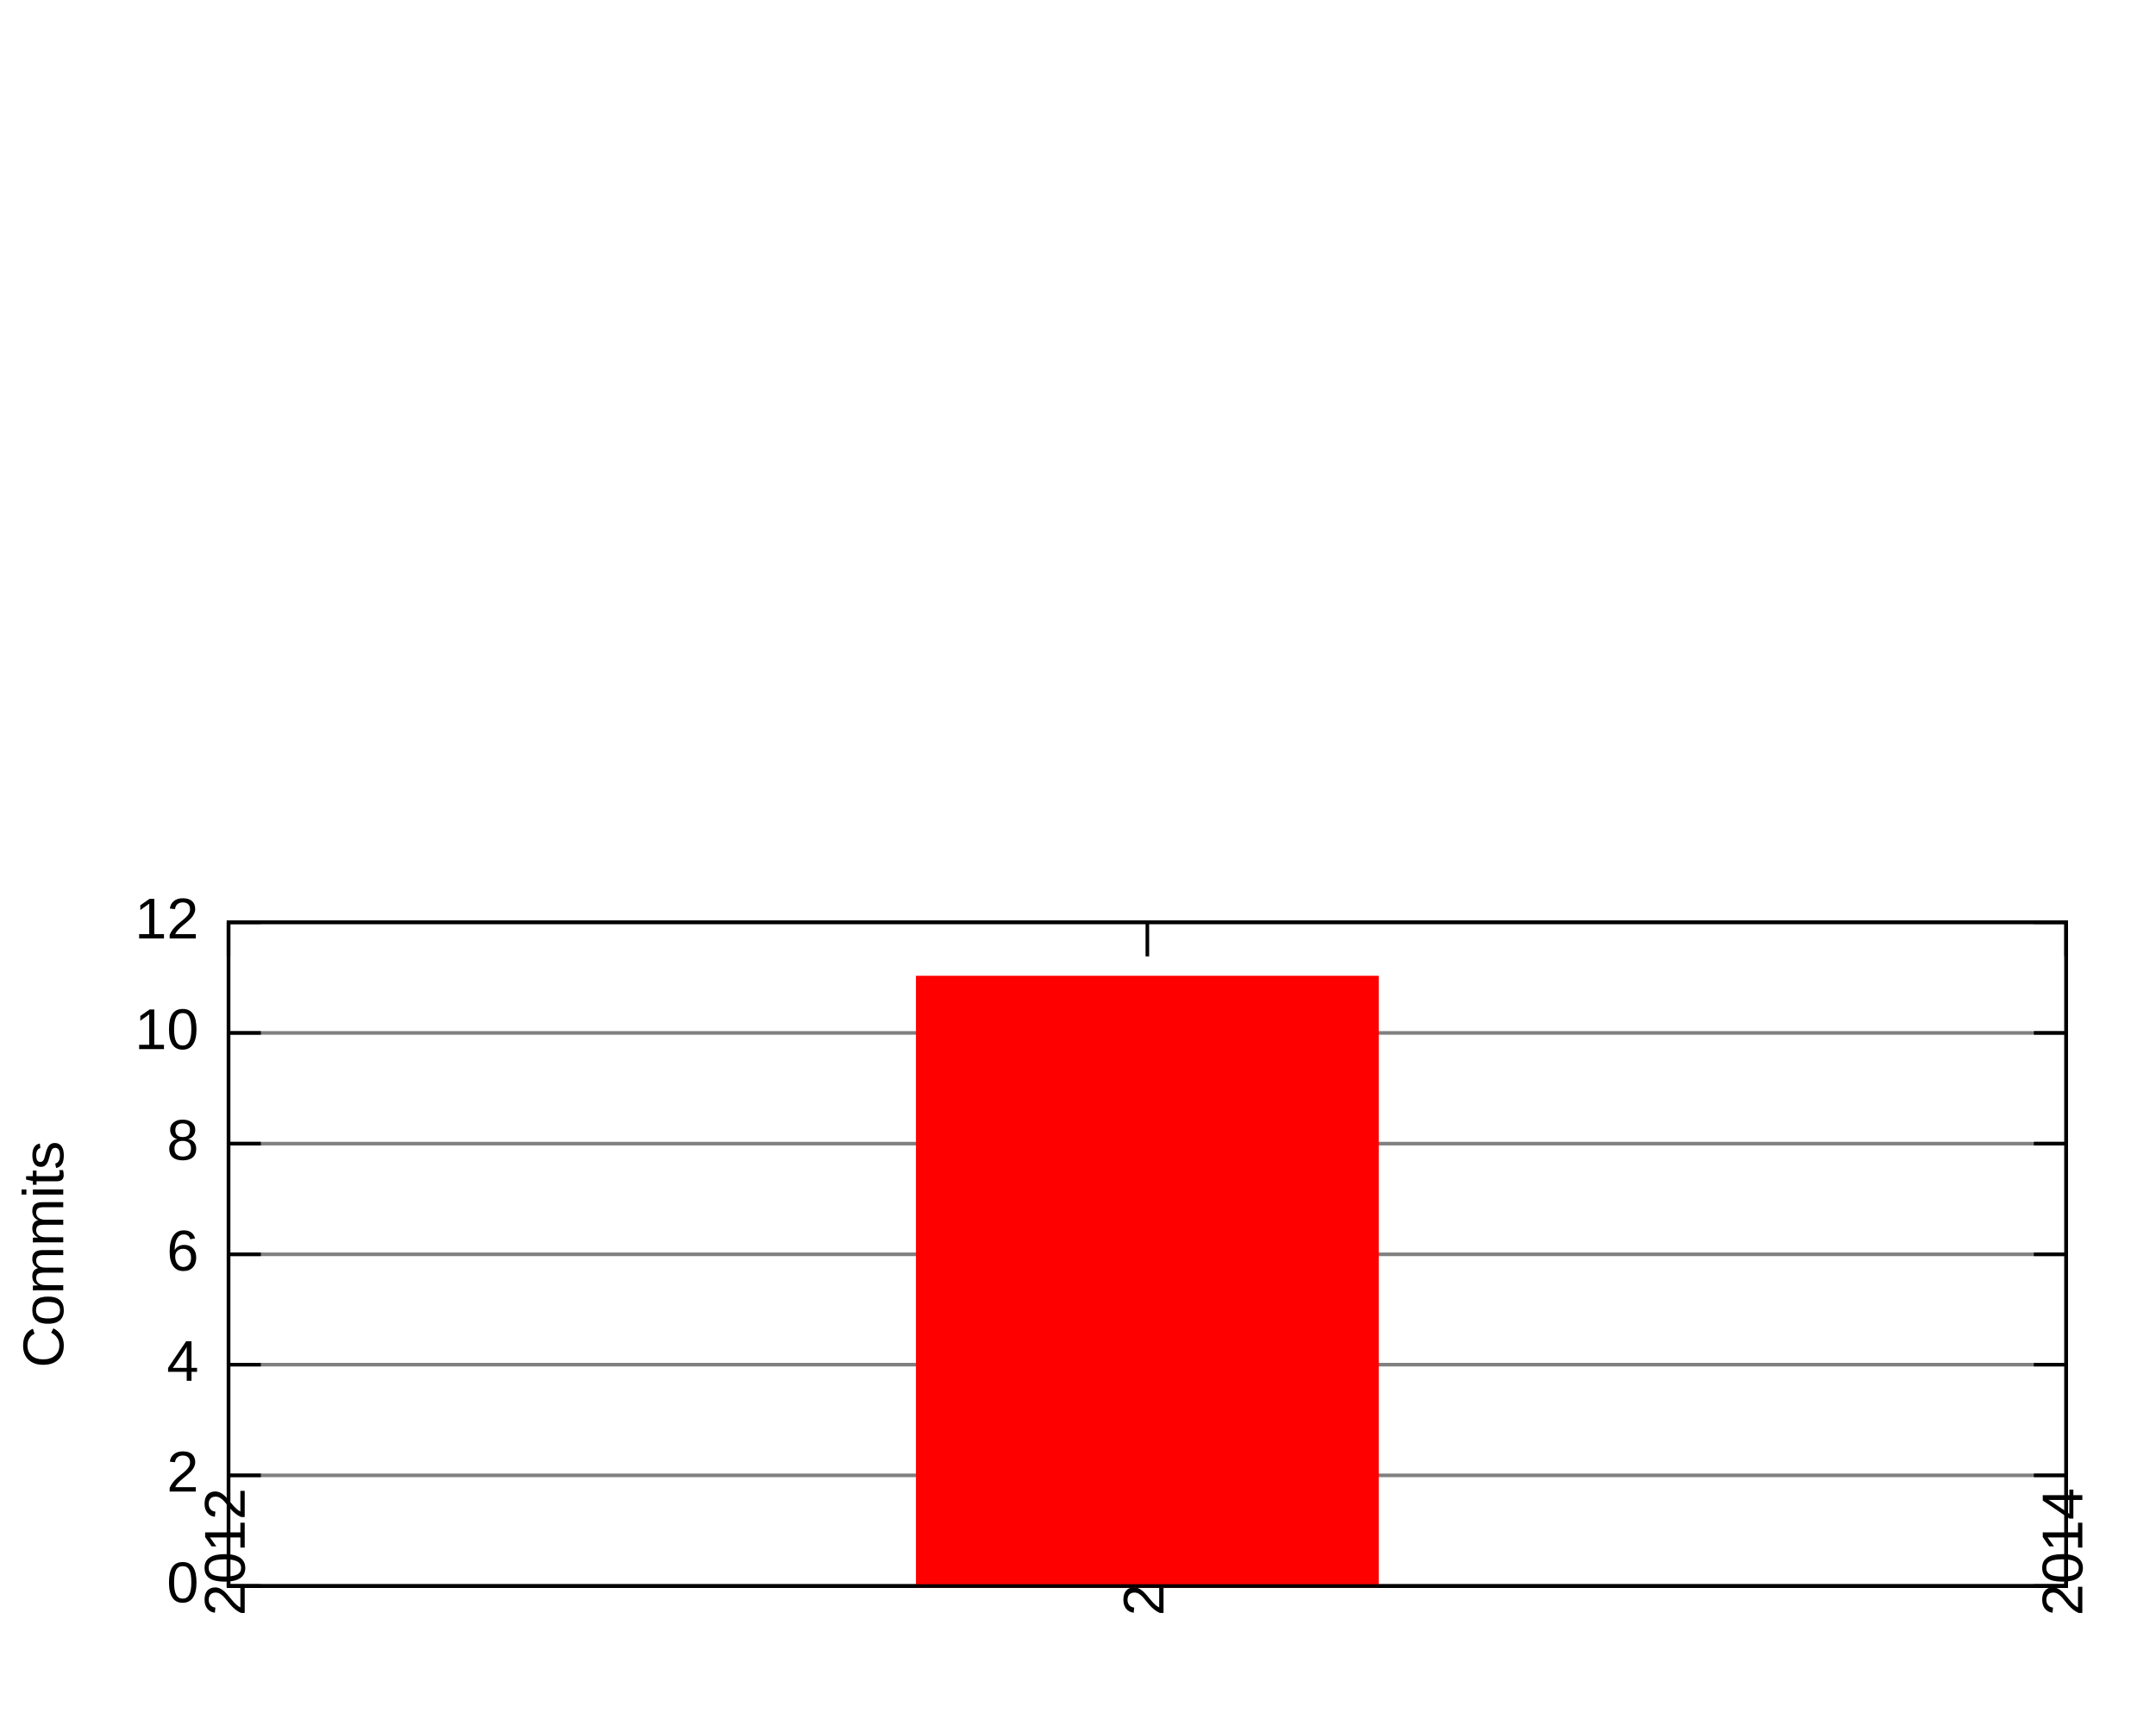
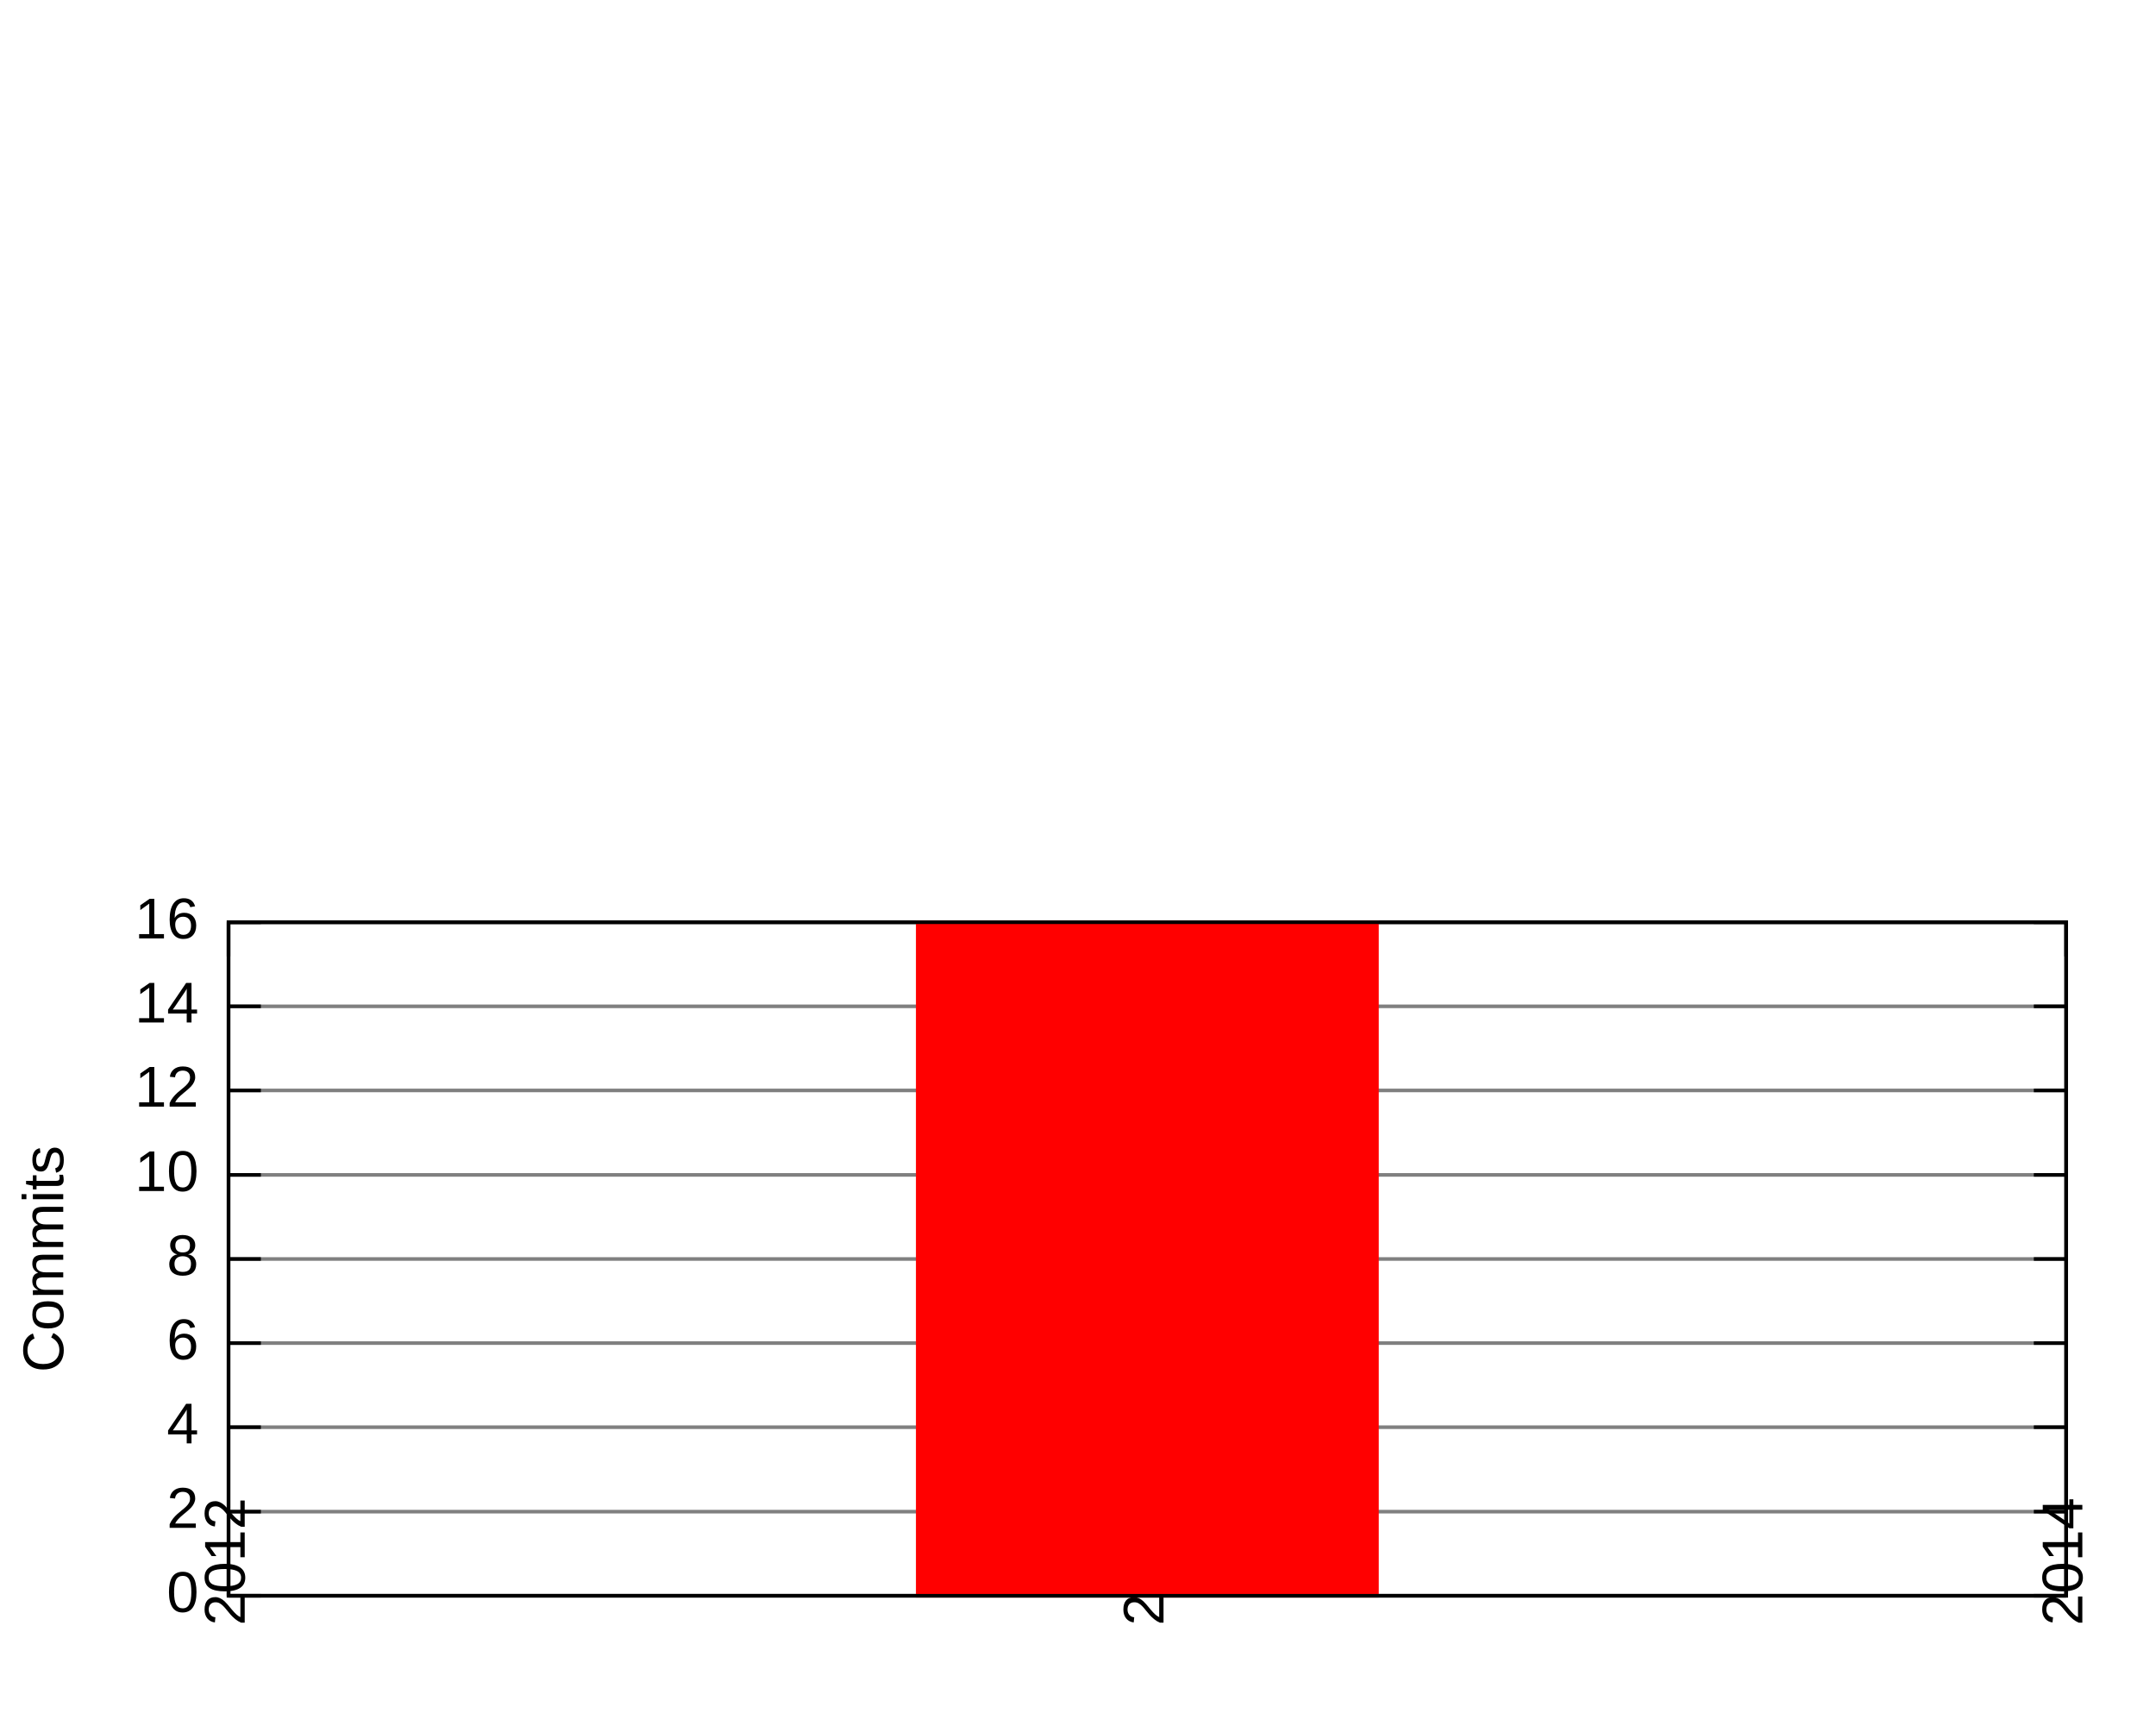
<svg xmlns="http://www.w3.org/2000/svg" xmlns:xlink="http://www.w3.org/1999/xlink" width="600" height="480" viewBox="0 0 600 480">
  <g id="gnuplot_canvas">
    <rect x="0" y="0" width="600" height="480" fill="none" />
    <defs>
      <circle id="gpDot" r="0.5" stroke-width="0.5" />
      <path id="gpPt0" stroke-width="0.222" stroke="currentColor" d="M-1,0 h2 M0,-1 v2" />
      <path id="gpPt1" stroke-width="0.222" stroke="currentColor" d="M-1,-1 L1,1 M1,-1 L-1,1" />
      <path id="gpPt2" stroke-width="0.222" stroke="currentColor" d="M-1,0 L1,0 M0,-1 L0,1 M-1,-1 L1,1 M-1,1 L1,-1" />
      <rect id="gpPt3" stroke-width="0.222" stroke="currentColor" x="-1" y="-1" width="2" height="2" />
      <rect id="gpPt4" stroke-width="0.222" stroke="currentColor" fill="currentColor" x="-1" y="-1" width="2" height="2" />
      <circle id="gpPt5" stroke-width="0.222" stroke="currentColor" cx="0" cy="0" r="1" />
      <use xlink:href="#gpPt5" id="gpPt6" fill="currentColor" stroke="none" />
      <path id="gpPt7" stroke-width="0.222" stroke="currentColor" d="M0,-1.33 L-1.33,0.67 L1.33,0.67 z" />
      <use xlink:href="#gpPt7" id="gpPt8" fill="currentColor" stroke="none" />
      <use xlink:href="#gpPt7" id="gpPt9" stroke="currentColor" transform="rotate(180)" />
      <use xlink:href="#gpPt9" id="gpPt10" fill="currentColor" stroke="none" />
      <use xlink:href="#gpPt3" id="gpPt11" stroke="currentColor" transform="rotate(45)" />
      <use xlink:href="#gpPt11" id="gpPt12" fill="currentColor" stroke="none" />
    </defs>
    <g style="fill:none; color:white; stroke:currentColor; stroke-width:1.00; stroke-linecap:butt; stroke-linejoin:miter">
</g>
    <g style="fill:none; color:black; stroke:currentColor; stroke-width:1.00; stroke-linecap:butt; stroke-linejoin:miter">
</g>
    <g style="fill:none; color:gray; stroke:currentColor; stroke-width:1.00; stroke-linecap:butt; stroke-linejoin:miter">
-       <path class="gridline" d="M63.6,441.3 L575.0,441.3  h0.01" />
+       <path class="gridline" d="M63.6,444.0 L575.0,444.0  h0.01" />
    </g>
    <g style="fill:none; color:black; stroke:currentColor; stroke-width:1.00; stroke-linecap:butt; stroke-linejoin:miter">
-       <path d="M63.6,441.3 L72.6,441.3 M575.0,441.3 L566.0,441.3  h0.01" />
-       <g transform="translate(55.3,445.8)" style="stroke:none; fill:black; font-family:Arial; font-size:12.00pt; text-anchor:end">
+       <path d="M63.6,444.0 L72.6,444.0 M575.0,444.0 L566.0,444.0  h0.01" />
+       <g transform="translate(55.3,448.5)" style="stroke:none; fill:black; font-family:Arial; font-size:12.00pt; text-anchor:end">
        <text> 0</text>
      </g>
    </g>
    <g style="fill:none; color:gray; stroke:currentColor; stroke-width:1.00; stroke-linecap:butt; stroke-linejoin:miter">
-       <path class="gridline" d="M63.6,410.5 L575.0,410.5  h0.01" />
+       <path class="gridline" d="M63.6,420.6 L575.0,420.6  h0.01" />
    </g>
    <g style="fill:none; color:black; stroke:currentColor; stroke-width:1.00; stroke-linecap:butt; stroke-linejoin:miter">
-       <path d="M63.6,410.5 L72.6,410.5 M575.0,410.5 L566.0,410.5  h0.01" />
-       <g transform="translate(55.3,415.0)" style="stroke:none; fill:black; font-family:Arial; font-size:12.00pt; text-anchor:end">
+       <path d="M63.6,420.6 L72.6,420.6 M575.0,420.6 L566.0,420.6  h0.01" />
+       <g transform="translate(55.3,425.1)" style="stroke:none; fill:black; font-family:Arial; font-size:12.00pt; text-anchor:end">
        <text> 2</text>
      </g>
    </g>
    <g style="fill:none; color:gray; stroke:currentColor; stroke-width:1.00; stroke-linecap:butt; stroke-linejoin:miter">
-       <path class="gridline" d="M63.6,379.7 L575.0,379.7  h0.01" />
+       <path class="gridline" d="M63.6,397.1 L575.0,397.1  h0.01" />
    </g>
    <g style="fill:none; color:black; stroke:currentColor; stroke-width:1.00; stroke-linecap:butt; stroke-linejoin:miter">
-       <path d="M63.6,379.7 L72.6,379.7 M575.0,379.7 L566.0,379.7  h0.01" />
-       <g transform="translate(55.3,384.2)" style="stroke:none; fill:black; font-family:Arial; font-size:12.00pt; text-anchor:end">
+       <path d="M63.6,397.1 L72.6,397.1 M575.0,397.1 L566.0,397.1  h0.01" />
+       <g transform="translate(55.3,401.6)" style="stroke:none; fill:black; font-family:Arial; font-size:12.00pt; text-anchor:end">
        <text> 4</text>
      </g>
    </g>
    <g style="fill:none; color:gray; stroke:currentColor; stroke-width:1.00; stroke-linecap:butt; stroke-linejoin:miter">
-       <path class="gridline" d="M63.6,349.0 L575.0,349.0  h0.01" />
+       <path class="gridline" d="M63.6,373.7 L575.0,373.7  h0.01" />
    </g>
    <g style="fill:none; color:black; stroke:currentColor; stroke-width:1.00; stroke-linecap:butt; stroke-linejoin:miter">
-       <path d="M63.6,349.0 L72.6,349.0 M575.0,349.0 L566.0,349.0  h0.01" />
-       <g transform="translate(55.3,353.5)" style="stroke:none; fill:black; font-family:Arial; font-size:12.00pt; text-anchor:end">
+       <path d="M63.6,373.7 L72.6,373.7 M575.0,373.7 L566.0,373.7  h0.01" />
+       <g transform="translate(55.3,378.2)" style="stroke:none; fill:black; font-family:Arial; font-size:12.00pt; text-anchor:end">
        <text> 6</text>
      </g>
    </g>
    <g style="fill:none; color:gray; stroke:currentColor; stroke-width:1.00; stroke-linecap:butt; stroke-linejoin:miter">
-       <path class="gridline" d="M63.6,318.2 L575.0,318.2  h0.01" />
+       <path class="gridline" d="M63.6,350.3 L575.0,350.3  h0.01" />
    </g>
    <g style="fill:none; color:black; stroke:currentColor; stroke-width:1.00; stroke-linecap:butt; stroke-linejoin:miter">
-       <path d="M63.6,318.2 L72.6,318.2 M575.0,318.2 L566.0,318.2  h0.01" />
-       <g transform="translate(55.3,322.7)" style="stroke:none; fill:black; font-family:Arial; font-size:12.00pt; text-anchor:end">
+       <path d="M63.6,350.3 L72.6,350.3 M575.0,350.3 L566.0,350.3  h0.01" />
+       <g transform="translate(55.3,354.8)" style="stroke:none; fill:black; font-family:Arial; font-size:12.00pt; text-anchor:end">
        <text> 8</text>
      </g>
    </g>
    <g style="fill:none; color:gray; stroke:currentColor; stroke-width:1.00; stroke-linecap:butt; stroke-linejoin:miter">
-       <path class="gridline" d="M63.6,287.4 L575.0,287.4  h0.01" />
+       <path class="gridline" d="M63.6,326.9 L575.0,326.9  h0.01" />
    </g>
    <g style="fill:none; color:black; stroke:currentColor; stroke-width:1.00; stroke-linecap:butt; stroke-linejoin:miter">
-       <path d="M63.6,287.4 L72.6,287.4 M575.0,287.4 L566.0,287.4  h0.01" />
-       <g transform="translate(55.3,291.9)" style="stroke:none; fill:black; font-family:Arial; font-size:12.00pt; text-anchor:end">
+       <path d="M63.6,326.9 L72.6,326.9 M575.0,326.9 L566.0,326.9  h0.01" />
+       <g transform="translate(55.3,331.4)" style="stroke:none; fill:black; font-family:Arial; font-size:12.00pt; text-anchor:end">
        <text> 10</text>
+       </g>
+     </g>
+     <g style="fill:none; color:gray; stroke:currentColor; stroke-width:1.00; stroke-linecap:butt; stroke-linejoin:miter">
+       <path class="gridline" d="M63.6,303.4 L575.0,303.4  h0.01" />
+     </g>
+     <g style="fill:none; color:black; stroke:currentColor; stroke-width:1.00; stroke-linecap:butt; stroke-linejoin:miter">
+       <path d="M63.6,303.4 L72.6,303.4 M575.0,303.4 L566.0,303.4  h0.01" />
+       <g transform="translate(55.3,307.9)" style="stroke:none; fill:black; font-family:Arial; font-size:12.00pt; text-anchor:end">
+         <text> 12</text>
+       </g>
+     </g>
+     <g style="fill:none; color:gray; stroke:currentColor; stroke-width:1.00; stroke-linecap:butt; stroke-linejoin:miter">
+       <path class="gridline" d="M63.6,280.0 L575.0,280.0  h0.01" />
+     </g>
+     <g style="fill:none; color:black; stroke:currentColor; stroke-width:1.00; stroke-linecap:butt; stroke-linejoin:miter">
+       <path d="M63.6,280.0 L72.6,280.0 M575.0,280.0 L566.0,280.0  h0.01" />
+       <g transform="translate(55.3,284.5)" style="stroke:none; fill:black; font-family:Arial; font-size:12.00pt; text-anchor:end">
+         <text> 14</text>
      </g>
    </g>
    <g style="fill:none; color:gray; stroke:currentColor; stroke-width:1.00; stroke-linecap:butt; stroke-linejoin:miter">
      <path class="gridline" d="M63.6,256.6 L575.0,256.6  h0.01" />
    </g>
    <g style="fill:none; color:black; stroke:currentColor; stroke-width:1.00; stroke-linecap:butt; stroke-linejoin:miter">
      <path d="M63.6,256.6 L72.6,256.6 M575.0,256.6 L566.0,256.6  h0.01" />
      <g transform="translate(55.3,261.1)" style="stroke:none; fill:black; font-family:Arial; font-size:12.00pt; text-anchor:end">
-         <text> 12</text>
+         <text> 16</text>
      </g>
-       <path d="M63.6,441.3 L63.6,432.3 M63.6,256.6 L63.6,265.6  h0.01" />
-       <g transform="translate(68.1,449.6) rotate(-90)" style="stroke:none; fill:black; font-family:Arial; font-size:12.00pt; text-anchor:start">
+       <path d="M63.6,444.0 L63.6,435.0 M63.6,256.6 L63.6,265.6  h0.01" />
+       <g transform="translate(68.1,452.3) rotate(-90)" style="stroke:none; fill:black; font-family:Arial; font-size:12.00pt; text-anchor:start">
        <text> 2012</text>
      </g>
-       <path d="M319.3,441.3 L319.3,432.3 M319.3,256.6 L319.3,265.6  h0.01" />
-       <g transform="translate(323.8,449.6) rotate(-90)" style="stroke:none; fill:black; font-family:Arial; font-size:12.00pt; text-anchor:start">
+       <path d="M319.3,444.0 L319.3,435.0 M319.3,256.6 L319.3,265.6  h0.01" />
+       <g transform="translate(323.8,452.3) rotate(-90)" style="stroke:none; fill:black; font-family:Arial; font-size:12.00pt; text-anchor:start">
        <text> 2013</text>
      </g>
-       <path d="M575.0,441.3 L575.0,432.3 M575.0,256.6 L575.0,265.6  h0.01" />
-       <g transform="translate(579.5,449.6) rotate(-90)" style="stroke:none; fill:black; font-family:Arial; font-size:12.00pt; text-anchor:start">
+       <path d="M575.0,444.0 L575.0,435.0 M575.0,256.6 L575.0,265.6  h0.01" />
+       <g transform="translate(579.5,452.3) rotate(-90)" style="stroke:none; fill:black; font-family:Arial; font-size:12.00pt; text-anchor:start">
        <text> 2014</text>
      </g>
-       <path d="M63.6,256.6 L63.6,441.3 L575.0,441.3 L575.0,256.6 L63.6,256.6 Z  h0.01" />
-       <g transform="translate(17.6,349.0) rotate(270)" style="stroke:none; fill:black; font-family:Arial; font-size:12.00pt; text-anchor:middle">
+       <path d="M63.6,256.6 L63.6,444.0 L575.0,444.0 L575.0,256.6 L63.6,256.6 Z  h0.01" />
+       <g transform="translate(17.6,350.3) rotate(270)" style="stroke:none; fill:black; font-family:Arial; font-size:12.00pt; text-anchor:middle">
        <text>Commits</text>
      </g>
    </g>
    <g id="gnuplot_plot_1">
      <g style="fill:none; color:red; stroke:currentColor; stroke-width:1.00; stroke-linecap:butt; stroke-linejoin:miter">
        <g style="stroke:none; shape-rendering:crispEdges">
-           <polygon fill="currentColor" points="255.4,441.3 383.3,441.3 383.3,271.9 255.4,271.9 " />
+           <polygon fill="currentColor" points="255.4,444.0 383.3,444.0 383.3,256.5 255.4,256.5 " />
        </g>
-         <path d="M255.4,441.3 L255.4,272.0 L383.2,272.0 L383.2,441.3 L255.4,441.3 Z  h0.01" />
+         <path d="M255.4,444.0 L255.4,256.6 L383.2,256.6 L383.2,444.0 L255.4,444.0 Z  h0.01" />
      </g>
    </g>
    <g style="fill:none; color:black; stroke:currentColor; stroke-width:1.00; stroke-linecap:butt; stroke-linejoin:miter">
-       <path d="M63.6,256.6 L63.6,441.3 L575.0,441.3 L575.0,256.6 L63.6,256.6 Z  h0.01" />
+       <path d="M63.6,256.6 L63.6,444.0 L575.0,444.0 L575.0,256.6 L63.6,256.6 Z  h0.01" />
    </g>
  </g>
</svg>
